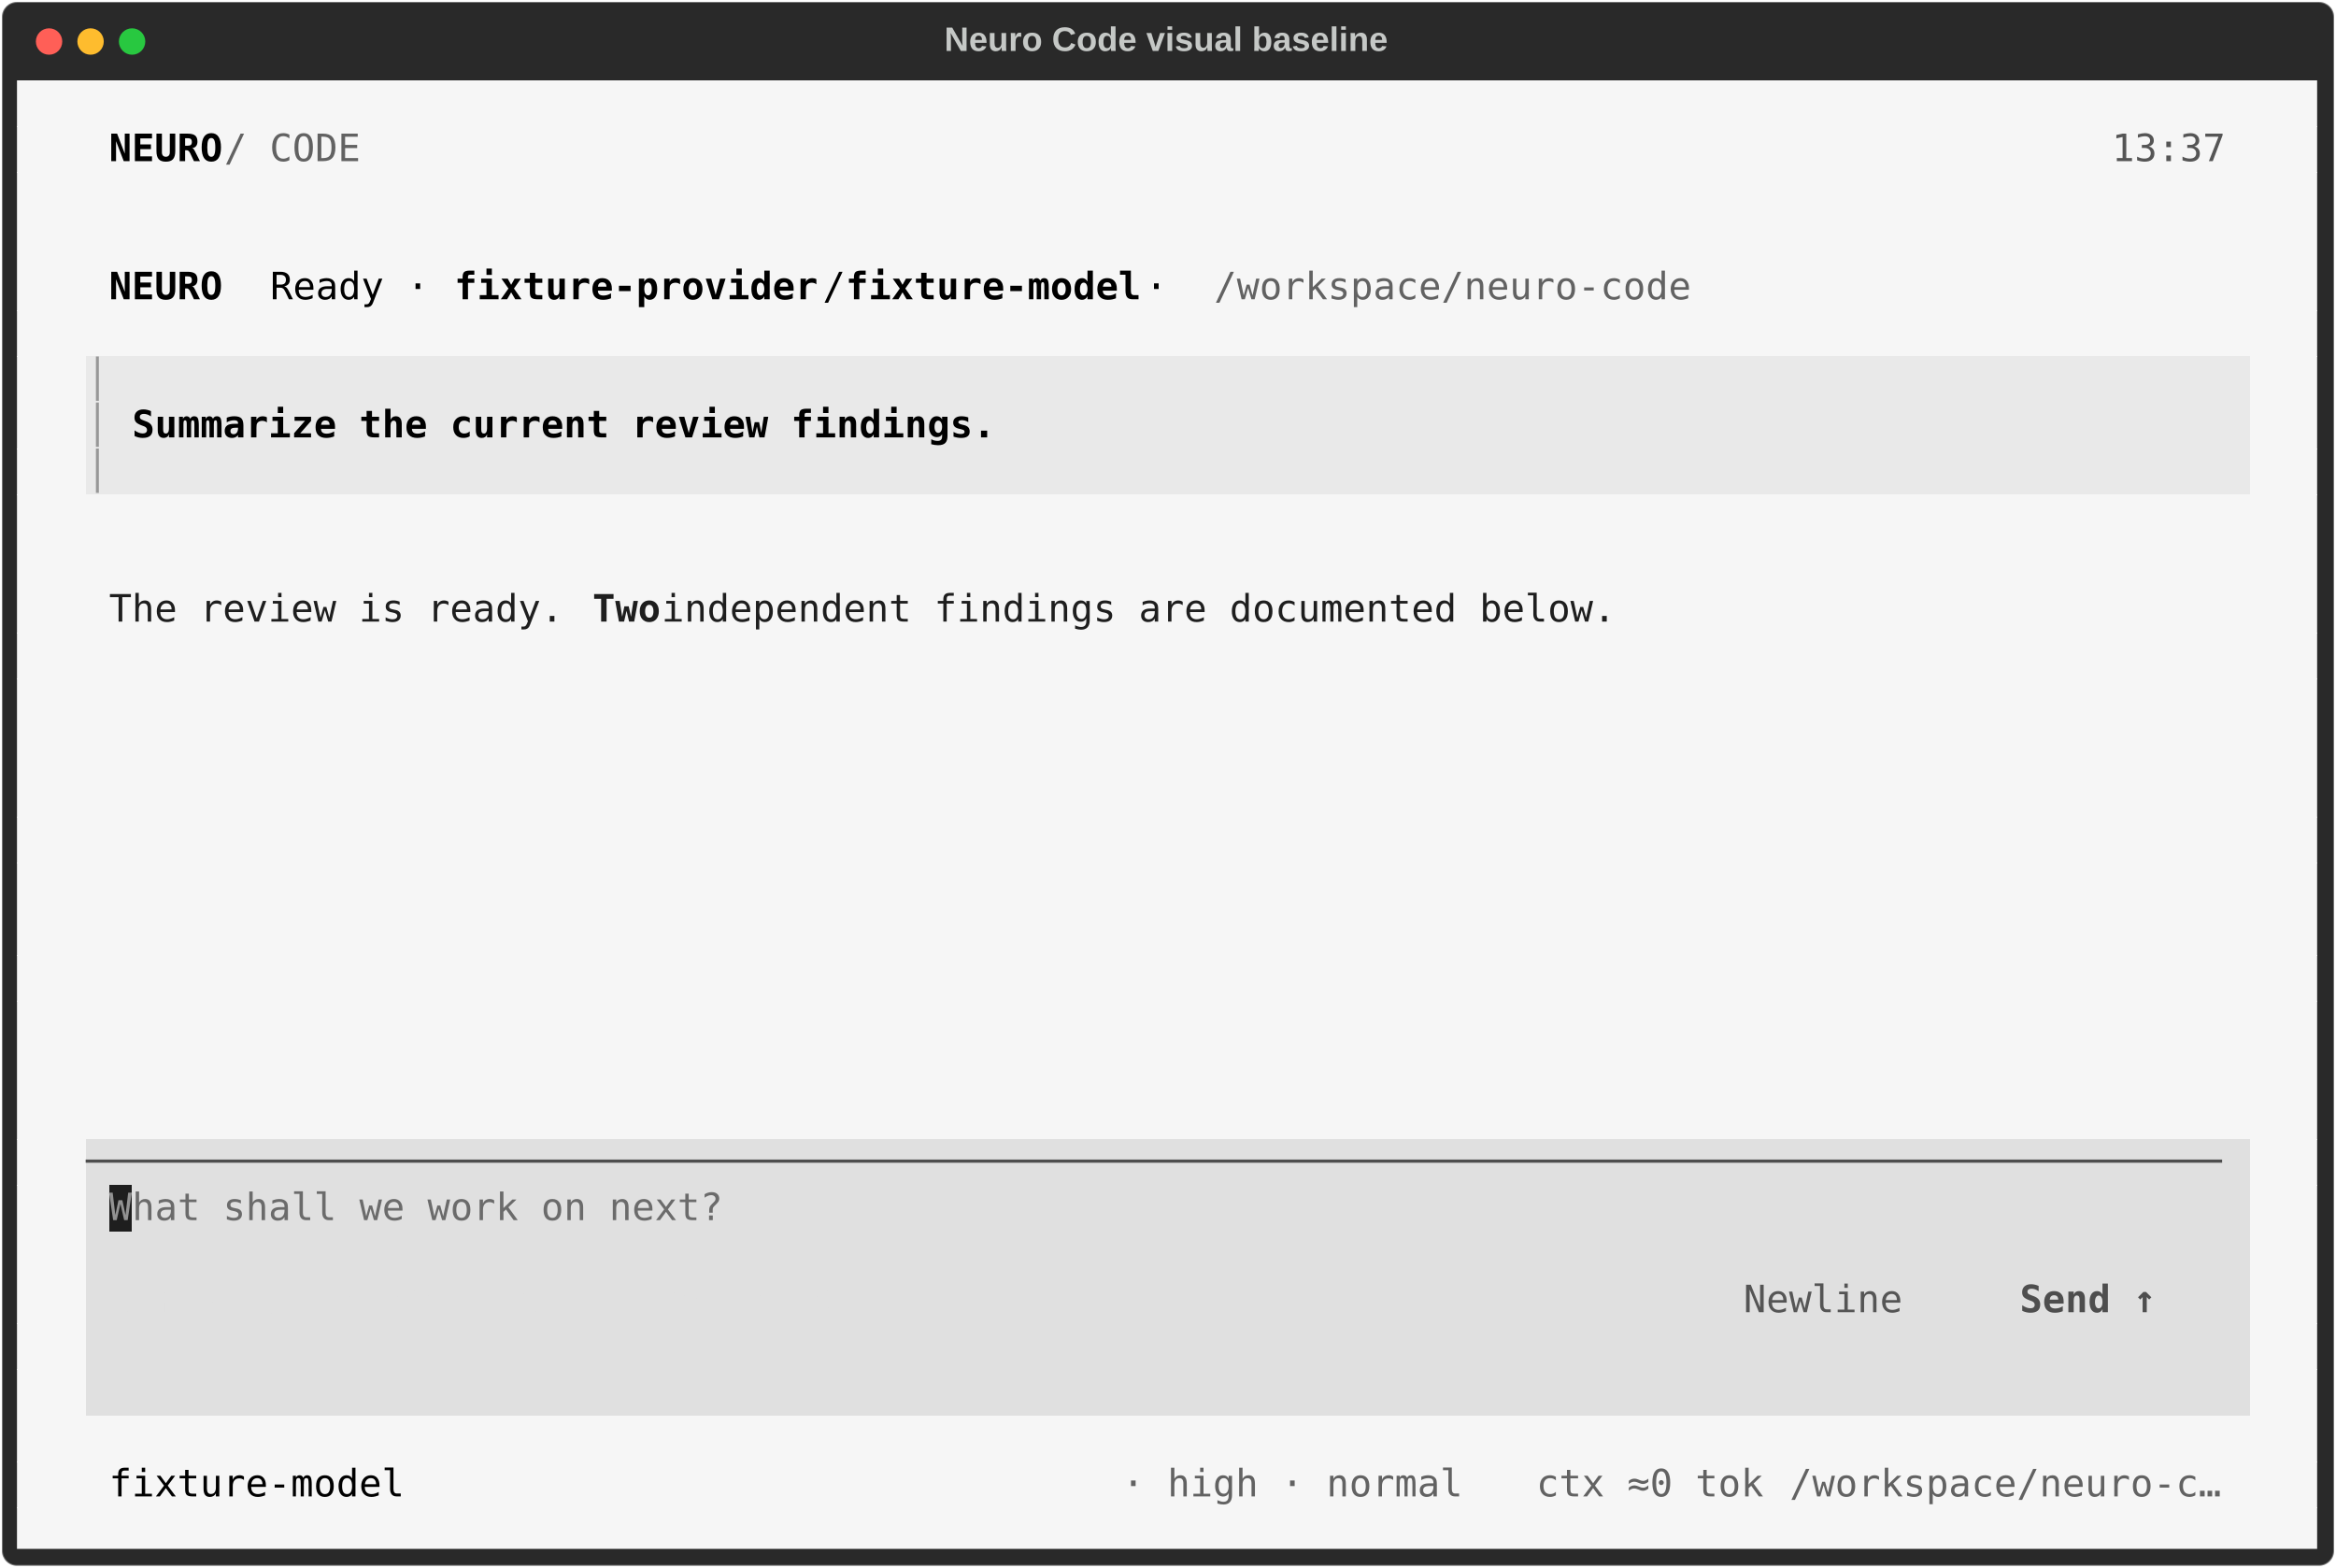
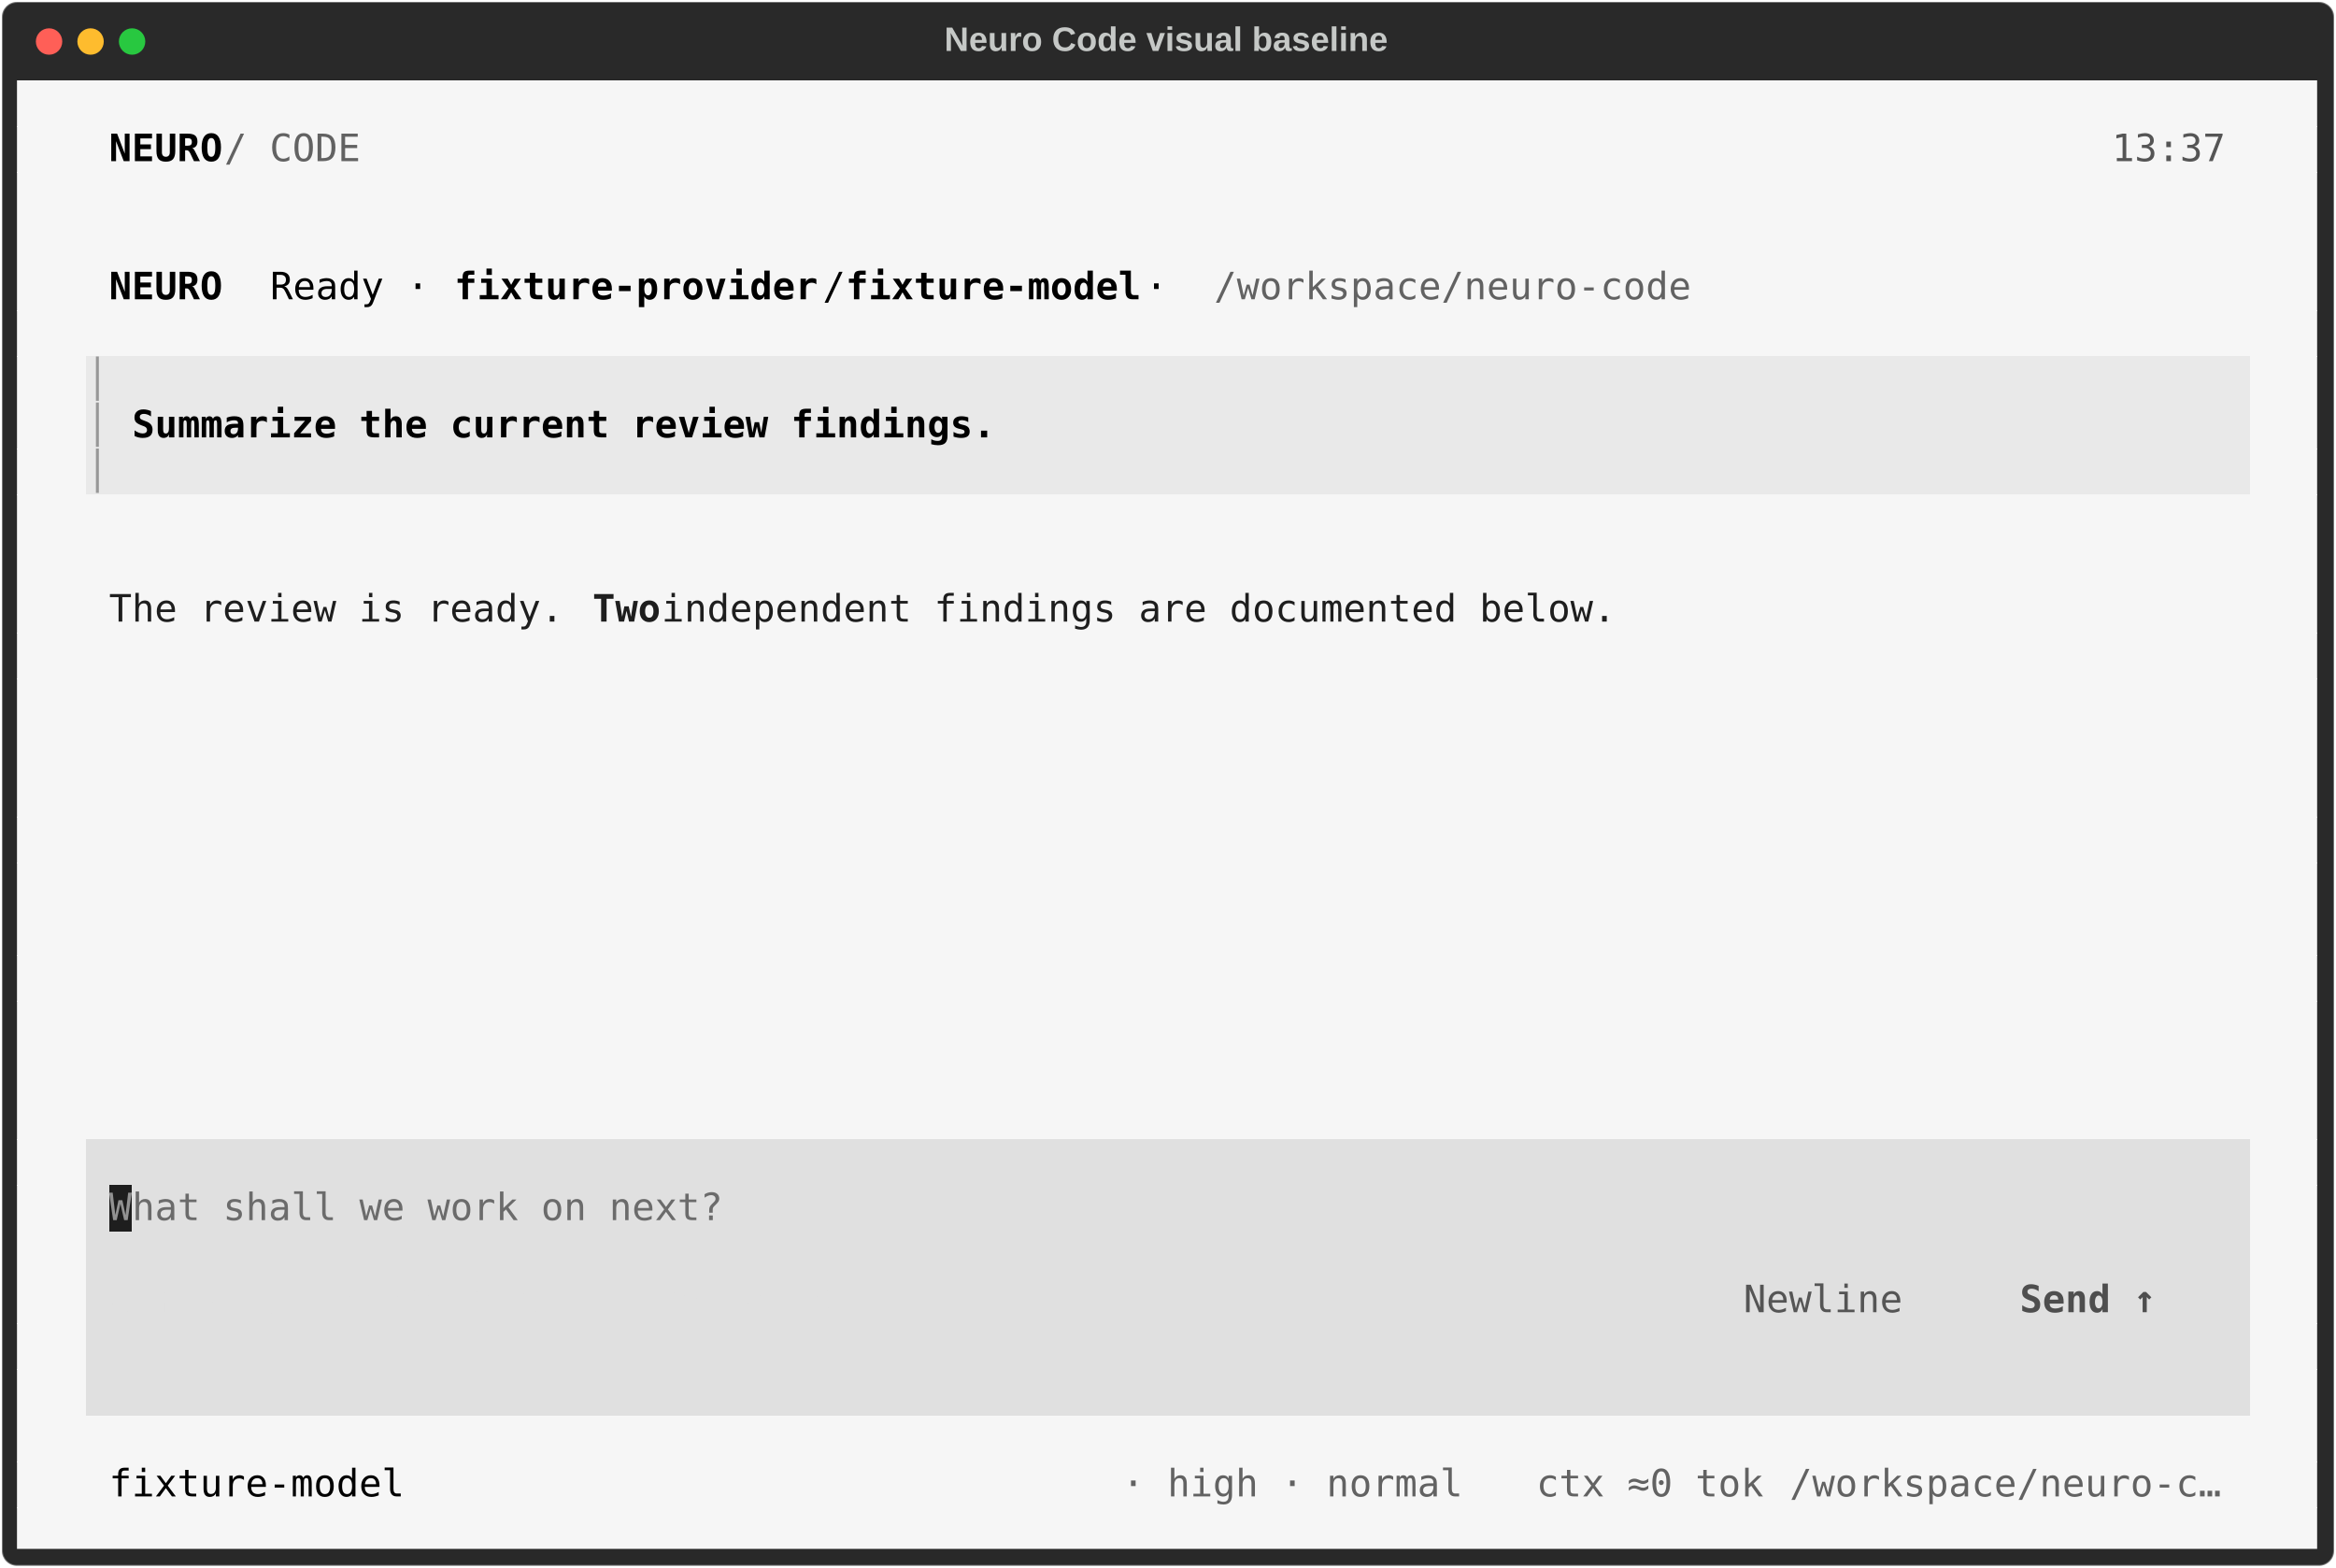
<svg xmlns="http://www.w3.org/2000/svg" class="rich-terminal" viewBox="0 0 1238 830.8">
  <style>

    @font-face {
        font-family: "Fira Code";
        src: local("FiraCode-Regular"),
                url("https://cdnjs.cloudflare.com/ajax/libs/firacode/6.2.0/woff2/FiraCode-Regular.woff2") format("woff2"),
                url("https://cdnjs.cloudflare.com/ajax/libs/firacode/6.2.0/woff/FiraCode-Regular.woff") format("woff");
        font-style: normal;
        font-weight: 400;
    }
    @font-face {
        font-family: "Fira Code";
        src: local("FiraCode-Bold"),
                url("https://cdnjs.cloudflare.com/ajax/libs/firacode/6.2.0/woff2/FiraCode-Bold.woff2") format("woff2"),
                url("https://cdnjs.cloudflare.com/ajax/libs/firacode/6.2.0/woff/FiraCode-Bold.woff") format("woff");
        font-style: bold;
        font-weight: 700;
    }

-     .terminal-3874590970-matrix {
+     .terminal-3344156152-matrix {
        font-family: Fira Code, monospace;
        font-size: 20px;
        line-height: 24.4px;
        font-variant-east-asian: full-width;
    }

-     .terminal-3874590970-title {
+     .terminal-3344156152-title {
        font-size: 18px;
        font-weight: bold;
        font-family: arial;
    }

-     .terminal-3874590970-r1 { fill: #c5c8c6 }
- .terminal-3874590970-r2 { fill: #000000;font-weight: bold }
- .terminal-3874590970-r3 { fill: #626262 }
- .terminal-3874590970-r4 { fill: #1e1e1e }
- .terminal-3874590970-r5 { fill: #555555 }
- .terminal-3874590970-r6 { fill: #000000 }
- .terminal-3874590970-r7 { fill: #979797 }
- .terminal-3874590970-r8 { fill: #1e1e1e;font-weight: bold }
- .terminal-3874590970-r9 { fill: #4e4e4e }
- .terminal-3874590970-r10 { fill: #929292 }
- .terminal-3874590970-r11 { fill: #6b6b6b }
- .terminal-3874590970-r12 { fill: #e0e0e0 }
- .terminal-3874590970-r13 { fill: #4e4e4e;font-weight: bold }
- .terminal-3874590970-r14 { fill: #444444 }
+     .terminal-3344156152-r1 { fill: #c5c8c6 }
+ .terminal-3344156152-r2 { fill: #000000;font-weight: bold }
+ .terminal-3344156152-r3 { fill: #626262 }
+ .terminal-3344156152-r4 { fill: #1e1e1e }
+ .terminal-3344156152-r5 { fill: #555555 }
+ .terminal-3344156152-r6 { fill: #000000 }
+ .terminal-3344156152-r7 { fill: #979797 }
+ .terminal-3344156152-r8 { fill: #1e1e1e;font-weight: bold }
+ .terminal-3344156152-r9 { fill: #929292 }
+ .terminal-3344156152-r10 { fill: #6b6b6b }
+ .terminal-3344156152-r11 { fill: #e0e0e0 }
+ .terminal-3344156152-r12 { fill: #4e4e4e;font-weight: bold }
+ .terminal-3344156152-r13 { fill: #444444 }
    </style>
  <defs>
-     <clipPath id="terminal-3874590970-clip-terminal">
+     <clipPath id="terminal-3344156152-clip-terminal">
      <rect x="0" y="0" width="1219.0" height="779.8" />
    </clipPath>
-     <clipPath id="terminal-3874590970-line-0">
+     <clipPath id="terminal-3344156152-line-0">
      <rect x="0" y="1.5" width="1220" height="24.65" />
    </clipPath>
-     <clipPath id="terminal-3874590970-line-1">
+     <clipPath id="terminal-3344156152-line-1">
      <rect x="0" y="25.9" width="1220" height="24.65" />
    </clipPath>
-     <clipPath id="terminal-3874590970-line-2">
+     <clipPath id="terminal-3344156152-line-2">
      <rect x="0" y="50.3" width="1220" height="24.65" />
    </clipPath>
-     <clipPath id="terminal-3874590970-line-3">
+     <clipPath id="terminal-3344156152-line-3">
      <rect x="0" y="74.7" width="1220" height="24.65" />
    </clipPath>
-     <clipPath id="terminal-3874590970-line-4">
+     <clipPath id="terminal-3344156152-line-4">
      <rect x="0" y="99.1" width="1220" height="24.65" />
    </clipPath>
-     <clipPath id="terminal-3874590970-line-5">
+     <clipPath id="terminal-3344156152-line-5">
      <rect x="0" y="123.5" width="1220" height="24.65" />
    </clipPath>
-     <clipPath id="terminal-3874590970-line-6">
+     <clipPath id="terminal-3344156152-line-6">
      <rect x="0" y="147.9" width="1220" height="24.65" />
    </clipPath>
-     <clipPath id="terminal-3874590970-line-7">
+     <clipPath id="terminal-3344156152-line-7">
      <rect x="0" y="172.3" width="1220" height="24.65" />
    </clipPath>
-     <clipPath id="terminal-3874590970-line-8">
+     <clipPath id="terminal-3344156152-line-8">
      <rect x="0" y="196.7" width="1220" height="24.65" />
    </clipPath>
-     <clipPath id="terminal-3874590970-line-9">
+     <clipPath id="terminal-3344156152-line-9">
      <rect x="0" y="221.1" width="1220" height="24.65" />
    </clipPath>
-     <clipPath id="terminal-3874590970-line-10">
+     <clipPath id="terminal-3344156152-line-10">
      <rect x="0" y="245.5" width="1220" height="24.65" />
    </clipPath>
-     <clipPath id="terminal-3874590970-line-11">
+     <clipPath id="terminal-3344156152-line-11">
      <rect x="0" y="269.9" width="1220" height="24.65" />
    </clipPath>
-     <clipPath id="terminal-3874590970-line-12">
+     <clipPath id="terminal-3344156152-line-12">
      <rect x="0" y="294.3" width="1220" height="24.65" />
    </clipPath>
-     <clipPath id="terminal-3874590970-line-13">
+     <clipPath id="terminal-3344156152-line-13">
      <rect x="0" y="318.7" width="1220" height="24.65" />
    </clipPath>
-     <clipPath id="terminal-3874590970-line-14">
+     <clipPath id="terminal-3344156152-line-14">
      <rect x="0" y="343.1" width="1220" height="24.65" />
    </clipPath>
-     <clipPath id="terminal-3874590970-line-15">
+     <clipPath id="terminal-3344156152-line-15">
      <rect x="0" y="367.5" width="1220" height="24.65" />
    </clipPath>
-     <clipPath id="terminal-3874590970-line-16">
+     <clipPath id="terminal-3344156152-line-16">
      <rect x="0" y="391.9" width="1220" height="24.65" />
    </clipPath>
-     <clipPath id="terminal-3874590970-line-17">
+     <clipPath id="terminal-3344156152-line-17">
      <rect x="0" y="416.3" width="1220" height="24.65" />
    </clipPath>
-     <clipPath id="terminal-3874590970-line-18">
+     <clipPath id="terminal-3344156152-line-18">
      <rect x="0" y="440.7" width="1220" height="24.65" />
    </clipPath>
-     <clipPath id="terminal-3874590970-line-19">
+     <clipPath id="terminal-3344156152-line-19">
      <rect x="0" y="465.1" width="1220" height="24.65" />
    </clipPath>
-     <clipPath id="terminal-3874590970-line-20">
+     <clipPath id="terminal-3344156152-line-20">
      <rect x="0" y="489.5" width="1220" height="24.65" />
    </clipPath>
-     <clipPath id="terminal-3874590970-line-21">
+     <clipPath id="terminal-3344156152-line-21">
      <rect x="0" y="513.9" width="1220" height="24.65" />
    </clipPath>
-     <clipPath id="terminal-3874590970-line-22">
+     <clipPath id="terminal-3344156152-line-22">
      <rect x="0" y="538.3" width="1220" height="24.65" />
    </clipPath>
-     <clipPath id="terminal-3874590970-line-23">
+     <clipPath id="terminal-3344156152-line-23">
      <rect x="0" y="562.7" width="1220" height="24.65" />
    </clipPath>
-     <clipPath id="terminal-3874590970-line-24">
+     <clipPath id="terminal-3344156152-line-24">
      <rect x="0" y="587.1" width="1220" height="24.65" />
    </clipPath>
-     <clipPath id="terminal-3874590970-line-25">
+     <clipPath id="terminal-3344156152-line-25">
      <rect x="0" y="611.5" width="1220" height="24.65" />
    </clipPath>
-     <clipPath id="terminal-3874590970-line-26">
+     <clipPath id="terminal-3344156152-line-26">
      <rect x="0" y="635.9" width="1220" height="24.65" />
    </clipPath>
-     <clipPath id="terminal-3874590970-line-27">
+     <clipPath id="terminal-3344156152-line-27">
      <rect x="0" y="660.3" width="1220" height="24.65" />
    </clipPath>
-     <clipPath id="terminal-3874590970-line-28">
+     <clipPath id="terminal-3344156152-line-28">
      <rect x="0" y="684.7" width="1220" height="24.65" />
    </clipPath>
-     <clipPath id="terminal-3874590970-line-29">
+     <clipPath id="terminal-3344156152-line-29">
      <rect x="0" y="709.1" width="1220" height="24.65" />
    </clipPath>
-     <clipPath id="terminal-3874590970-line-30">
+     <clipPath id="terminal-3344156152-line-30">
      <rect x="0" y="733.5" width="1220" height="24.65" />
    </clipPath>
  </defs>
  <rect fill="#292929" stroke="rgba(255,255,255,0.35)" stroke-width="1" x="1" y="1" width="1236" height="828.8" rx="8" />
-   <text class="terminal-3874590970-title" fill="#c5c8c6" text-anchor="middle" x="618" y="27">Neuro Code visual baseline</text>
+   <text class="terminal-3344156152-title" fill="#c5c8c6" text-anchor="middle" x="618" y="27">Neuro Code visual baseline</text>
  <g transform="translate(26,22)">
    <circle cx="0" cy="0" r="7" fill="#ff5f57" />
    <circle cx="22" cy="0" r="7" fill="#febc2e" />
    <circle cx="44" cy="0" r="7" fill="#28c840" />
  </g>
-   <g transform="translate(9, 41)" clip-path="url(#terminal-3874590970-clip-terminal)">
+   <g transform="translate(9, 41)" clip-path="url(#terminal-3344156152-clip-terminal)">
    <rect fill="#f6f6f6" x="0" y="1.5" width="1220" height="24.65" shape-rendering="crispEdges" />
    <rect fill="#f6f6f6" x="0" y="25.9" width="48.8" height="24.65" shape-rendering="crispEdges" />
    <rect fill="#f6f6f6" x="48.8" y="25.9" width="61" height="24.65" shape-rendering="crispEdges" />
    <rect fill="#f6f6f6" x="109.8" y="25.9" width="85.4" height="24.65" shape-rendering="crispEdges" />
    <rect fill="#f6f6f6" x="195.2" y="25.9" width="0" height="24.65" shape-rendering="crispEdges" />
    <rect fill="#f6f6f6" x="195.2" y="25.9" width="915" height="24.65" shape-rendering="crispEdges" />
    <rect fill="#f6f6f6" x="1110.2" y="25.9" width="61" height="24.65" shape-rendering="crispEdges" />
    <rect fill="#f6f6f6" x="1171.2" y="25.9" width="48.8" height="24.65" shape-rendering="crispEdges" />
    <rect fill="#f6f6f6" x="0" y="50.3" width="48.8" height="24.65" shape-rendering="crispEdges" />
    <rect fill="#f6f6f6" x="48.8" y="50.3" width="1122.4" height="24.65" shape-rendering="crispEdges" />
    <rect fill="#f6f6f6" x="1171.2" y="50.3" width="48.8" height="24.65" shape-rendering="crispEdges" />
    <rect fill="#f6f6f6" x="0" y="74.7" width="1220" height="24.65" shape-rendering="crispEdges" />
    <rect fill="#f6f6f6" x="0" y="99.1" width="48.8" height="24.65" shape-rendering="crispEdges" />
    <rect fill="#f6f6f6" x="48.8" y="99.1" width="61" height="24.65" shape-rendering="crispEdges" />
    <rect fill="#f6f6f6" x="109.8" y="99.1" width="24.4" height="24.65" shape-rendering="crispEdges" />
    <rect fill="#f6f6f6" x="134.2" y="99.1" width="97.6" height="24.65" shape-rendering="crispEdges" />
    <rect fill="#f6f6f6" x="231.8" y="99.1" width="195.2" height="24.65" shape-rendering="crispEdges" />
    <rect fill="#f6f6f6" x="427" y="99.1" width="12.2" height="24.65" shape-rendering="crispEdges" />
    <rect fill="#f6f6f6" x="439.2" y="99.1" width="158.6" height="24.65" shape-rendering="crispEdges" />
    <rect fill="#f6f6f6" x="597.8" y="99.1" width="36.6" height="24.65" shape-rendering="crispEdges" />
    <rect fill="#f6f6f6" x="634.4" y="99.1" width="256.2" height="24.65" shape-rendering="crispEdges" />
    <rect fill="#f6f6f6" x="890.6" y="99.1" width="329.4" height="24.65" shape-rendering="crispEdges" />
    <rect fill="#f6f6f6" x="0" y="123.5" width="36.6" height="24.65" shape-rendering="crispEdges" />
    <rect fill="#f6f6f6" x="36.6" y="123.5" width="1146.8" height="24.65" shape-rendering="crispEdges" />
    <rect fill="#f6f6f6" x="1183.4" y="123.5" width="36.6" height="24.65" shape-rendering="crispEdges" />
    <rect fill="#f6f6f6" x="0" y="147.9" width="36.6" height="24.65" shape-rendering="crispEdges" />
    <rect fill="#e9e9e9" x="36.6" y="147.9" width="12.2" height="24.65" shape-rendering="crispEdges" />
    <rect fill="#e9e9e9" x="48.8" y="147.9" width="1134.6" height="24.65" shape-rendering="crispEdges" />
    <rect fill="#f6f6f6" x="1183.4" y="147.9" width="36.6" height="24.65" shape-rendering="crispEdges" />
    <rect fill="#f6f6f6" x="0" y="172.3" width="36.6" height="24.65" shape-rendering="crispEdges" />
    <rect fill="#e9e9e9" x="36.6" y="172.3" width="12.2" height="24.65" shape-rendering="crispEdges" />
    <rect fill="#e9e9e9" x="48.8" y="172.3" width="12.2" height="24.65" shape-rendering="crispEdges" />
    <rect fill="#e9e9e9" x="61" y="172.3" width="463.6" height="24.65" shape-rendering="crispEdges" />
    <rect fill="#e9e9e9" x="524.6" y="172.3" width="658.8" height="24.65" shape-rendering="crispEdges" />
    <rect fill="#f6f6f6" x="1183.4" y="172.3" width="36.6" height="24.65" shape-rendering="crispEdges" />
    <rect fill="#f6f6f6" x="0" y="196.7" width="36.6" height="24.65" shape-rendering="crispEdges" />
    <rect fill="#e9e9e9" x="36.6" y="196.7" width="12.2" height="24.65" shape-rendering="crispEdges" />
    <rect fill="#e9e9e9" x="48.8" y="196.7" width="1134.6" height="24.65" shape-rendering="crispEdges" />
    <rect fill="#f6f6f6" x="1183.4" y="196.7" width="36.6" height="24.65" shape-rendering="crispEdges" />
    <rect fill="#f6f6f6" x="0" y="221.1" width="36.6" height="24.65" shape-rendering="crispEdges" />
    <rect fill="#f6f6f6" x="36.6" y="221.1" width="1146.8" height="24.65" shape-rendering="crispEdges" />
    <rect fill="#f6f6f6" x="1183.4" y="221.1" width="36.6" height="24.65" shape-rendering="crispEdges" />
    <rect fill="#f6f6f6" x="0" y="245.5" width="36.6" height="24.65" shape-rendering="crispEdges" />
    <rect fill="#f6f6f6" x="36.6" y="245.5" width="1146.8" height="24.65" shape-rendering="crispEdges" />
    <rect fill="#f6f6f6" x="1183.4" y="245.5" width="36.6" height="24.65" shape-rendering="crispEdges" />
    <rect fill="#f6f6f6" x="0" y="269.9" width="48.8" height="24.65" shape-rendering="crispEdges" />
    <rect fill="#f6f6f6" x="48.8" y="269.9" width="256.2" height="24.65" shape-rendering="crispEdges" />
    <rect fill="#f6f6f6" x="305" y="269.9" width="36.6" height="24.65" shape-rendering="crispEdges" />
    <rect fill="#f6f6f6" x="341.6" y="269.9" width="829.6" height="24.65" shape-rendering="crispEdges" />
    <rect fill="#f6f6f6" x="1171.2" y="269.9" width="48.8" height="24.65" shape-rendering="crispEdges" />
    <rect fill="#f6f6f6" x="0" y="294.3" width="36.6" height="24.65" shape-rendering="crispEdges" />
    <rect fill="#f6f6f6" x="36.6" y="294.3" width="1146.8" height="24.65" shape-rendering="crispEdges" />
    <rect fill="#f6f6f6" x="1183.4" y="294.3" width="36.6" height="24.65" shape-rendering="crispEdges" />
    <rect fill="#f6f6f6" x="0" y="318.7" width="36.6" height="24.65" shape-rendering="crispEdges" />
    <rect fill="#f6f6f6" x="36.6" y="318.7" width="1146.8" height="24.65" shape-rendering="crispEdges" />
    <rect fill="#f6f6f6" x="1183.4" y="318.7" width="36.6" height="24.65" shape-rendering="crispEdges" />
    <rect fill="#f6f6f6" x="0" y="343.1" width="36.6" height="24.65" shape-rendering="crispEdges" />
    <rect fill="#f6f6f6" x="36.6" y="343.1" width="1146.8" height="24.65" shape-rendering="crispEdges" />
    <rect fill="#f6f6f6" x="1183.4" y="343.1" width="36.6" height="24.65" shape-rendering="crispEdges" />
    <rect fill="#f6f6f6" x="0" y="367.5" width="36.6" height="24.65" shape-rendering="crispEdges" />
    <rect fill="#f6f6f6" x="36.6" y="367.5" width="1146.8" height="24.65" shape-rendering="crispEdges" />
    <rect fill="#f6f6f6" x="1183.4" y="367.5" width="36.6" height="24.65" shape-rendering="crispEdges" />
    <rect fill="#f6f6f6" x="0" y="391.9" width="36.6" height="24.65" shape-rendering="crispEdges" />
    <rect fill="#f6f6f6" x="36.6" y="391.9" width="1146.8" height="24.65" shape-rendering="crispEdges" />
    <rect fill="#f6f6f6" x="1183.4" y="391.9" width="36.6" height="24.65" shape-rendering="crispEdges" />
    <rect fill="#f6f6f6" x="0" y="416.3" width="36.6" height="24.65" shape-rendering="crispEdges" />
    <rect fill="#f6f6f6" x="36.6" y="416.3" width="1146.8" height="24.65" shape-rendering="crispEdges" />
    <rect fill="#f6f6f6" x="1183.4" y="416.3" width="36.6" height="24.65" shape-rendering="crispEdges" />
    <rect fill="#f6f6f6" x="0" y="440.7" width="36.6" height="24.65" shape-rendering="crispEdges" />
    <rect fill="#f6f6f6" x="36.6" y="440.7" width="1146.8" height="24.65" shape-rendering="crispEdges" />
    <rect fill="#f6f6f6" x="1183.4" y="440.7" width="36.6" height="24.65" shape-rendering="crispEdges" />
    <rect fill="#f6f6f6" x="0" y="465.1" width="36.6" height="24.65" shape-rendering="crispEdges" />
    <rect fill="#f6f6f6" x="36.6" y="465.1" width="1146.8" height="24.65" shape-rendering="crispEdges" />
    <rect fill="#f6f6f6" x="1183.4" y="465.1" width="36.6" height="24.65" shape-rendering="crispEdges" />
    <rect fill="#f6f6f6" x="0" y="489.5" width="36.6" height="24.65" shape-rendering="crispEdges" />
    <rect fill="#f6f6f6" x="36.6" y="489.5" width="1146.8" height="24.65" shape-rendering="crispEdges" />
    <rect fill="#f6f6f6" x="1183.4" y="489.5" width="36.6" height="24.65" shape-rendering="crispEdges" />
    <rect fill="#f6f6f6" x="0" y="513.9" width="36.6" height="24.65" shape-rendering="crispEdges" />
    <rect fill="#f6f6f6" x="36.6" y="513.9" width="1146.8" height="24.65" shape-rendering="crispEdges" />
    <rect fill="#f6f6f6" x="1183.4" y="513.9" width="36.6" height="24.65" shape-rendering="crispEdges" />
    <rect fill="#f6f6f6" x="0" y="538.3" width="1220" height="24.65" shape-rendering="crispEdges" />
    <rect fill="#f6f6f6" x="0" y="562.7" width="36.6" height="24.65" shape-rendering="crispEdges" />
    <rect fill="#e0e0e0" x="36.6" y="562.7" width="1146.8" height="24.65" shape-rendering="crispEdges" />
    <rect fill="#f6f6f6" x="1183.4" y="562.7" width="36.6" height="24.65" shape-rendering="crispEdges" />
    <rect fill="#f6f6f6" x="0" y="587.1" width="36.6" height="24.65" shape-rendering="crispEdges" />
    <rect fill="#e0e0e0" x="36.6" y="587.1" width="12.2" height="24.65" shape-rendering="crispEdges" />
    <rect fill="#e0e0e0" x="48.8" y="587.1" width="0" height="24.65" shape-rendering="crispEdges" />
    <rect fill="#1e1e1e" x="48.8" y="587.1" width="12.2" height="24.65" shape-rendering="crispEdges" />
    <rect fill="#e0e0e0" x="61" y="587.1" width="329.4" height="24.65" shape-rendering="crispEdges" />
    <rect fill="#e0e0e0" x="390.4" y="587.1" width="780.8" height="24.65" shape-rendering="crispEdges" />
    <rect fill="#e0e0e0" x="1171.2" y="587.1" width="12.2" height="24.65" shape-rendering="crispEdges" />
    <rect fill="#f6f6f6" x="1183.4" y="587.1" width="36.6" height="24.65" shape-rendering="crispEdges" />
    <rect fill="#f6f6f6" x="0" y="611.5" width="36.6" height="24.65" shape-rendering="crispEdges" />
    <rect fill="#e0e0e0" x="36.6" y="611.5" width="12.2" height="24.65" shape-rendering="crispEdges" />
    <rect fill="#e0e0e0" x="48.8" y="611.5" width="1122.4" height="24.65" shape-rendering="crispEdges" />
    <rect fill="#e0e0e0" x="1171.2" y="611.5" width="12.2" height="24.65" shape-rendering="crispEdges" />
    <rect fill="#f6f6f6" x="1183.4" y="611.5" width="36.6" height="24.65" shape-rendering="crispEdges" />
    <rect fill="#f6f6f6" x="0" y="635.9" width="36.6" height="24.65" shape-rendering="crispEdges" />
    <rect fill="#e0e0e0" x="36.6" y="635.9" width="12.2" height="24.65" shape-rendering="crispEdges" />
    <rect fill="#e0e0e0" x="48.8" y="635.9" width="854" height="24.65" shape-rendering="crispEdges" />
    <rect fill="#e0e0e0" x="902.8" y="635.9" width="12.2" height="24.65" shape-rendering="crispEdges" />
    <rect fill="#e0e0e0" x="915" y="635.9" width="109.8" height="24.65" shape-rendering="crispEdges" />
    <rect fill="#e0e0e0" x="1024.8" y="635.9" width="12.2" height="24.65" shape-rendering="crispEdges" />
    <rect fill="#e0e0e0" x="1037" y="635.9" width="12.2" height="24.65" shape-rendering="crispEdges" />
    <rect fill="#e0e0e0" x="1049.2" y="635.9" width="12.2" height="24.65" shape-rendering="crispEdges" />
    <rect fill="#e0e0e0" x="1061.4" y="635.9" width="97.6" height="24.65" shape-rendering="crispEdges" />
    <rect fill="#e0e0e0" x="1159" y="635.9" width="24.4" height="24.65" shape-rendering="crispEdges" />
    <rect fill="#f6f6f6" x="1183.4" y="635.9" width="36.6" height="24.65" shape-rendering="crispEdges" />
    <rect fill="#f6f6f6" x="0" y="660.3" width="36.6" height="24.65" shape-rendering="crispEdges" />
    <rect fill="#e0e0e0" x="36.6" y="660.3" width="12.2" height="24.65" shape-rendering="crispEdges" />
    <rect fill="#e0e0e0" x="48.8" y="660.3" width="1122.4" height="24.65" shape-rendering="crispEdges" />
    <rect fill="#e0e0e0" x="1171.2" y="660.3" width="12.2" height="24.65" shape-rendering="crispEdges" />
    <rect fill="#f6f6f6" x="1183.4" y="660.3" width="36.6" height="24.65" shape-rendering="crispEdges" />
    <rect fill="#f6f6f6" x="0" y="684.7" width="36.6" height="24.65" shape-rendering="crispEdges" />
    <rect fill="#e0e0e0" x="36.6" y="684.7" width="1146.8" height="24.65" shape-rendering="crispEdges" />
    <rect fill="#f6f6f6" x="1183.4" y="684.7" width="36.6" height="24.65" shape-rendering="crispEdges" />
    <rect fill="#f6f6f6" x="0" y="709.1" width="36.6" height="24.65" shape-rendering="crispEdges" />
    <rect fill="#f6f6f6" x="36.6" y="709.1" width="1146.8" height="24.65" shape-rendering="crispEdges" />
    <rect fill="#f6f6f6" x="1183.4" y="709.1" width="36.6" height="24.65" shape-rendering="crispEdges" />
    <rect fill="#f6f6f6" x="0" y="733.5" width="48.8" height="24.65" shape-rendering="crispEdges" />
    <rect fill="#f6f6f6" x="48.8" y="733.5" width="536.8" height="24.65" shape-rendering="crispEdges" />
    <rect fill="#f6f6f6" x="585.6" y="733.5" width="195.2" height="24.65" shape-rendering="crispEdges" />
    <rect fill="#f6f6f6" x="780.8" y="733.5" width="24.4" height="24.65" shape-rendering="crispEdges" />
    <rect fill="#f6f6f6" x="805.2" y="733.5" width="122" height="24.65" shape-rendering="crispEdges" />
    <rect fill="#f6f6f6" x="927.2" y="733.5" width="12.2" height="24.65" shape-rendering="crispEdges" />
    <rect fill="#f6f6f6" x="939.4" y="733.5" width="231.8" height="24.65" shape-rendering="crispEdges" />
    <rect fill="#f6f6f6" x="1171.2" y="733.5" width="48.8" height="24.65" shape-rendering="crispEdges" />
    <rect fill="#f6f6f6" x="0" y="757.9" width="1220" height="24.65" shape-rendering="crispEdges" />
-     <g class="terminal-3874590970-matrix">
-       <text class="terminal-3874590970-r1" x="1220" y="20" textLength="12.2" clip-path="url(#terminal-3874590970-line-0)">
- </text>
-       <text class="terminal-3874590970-r2" x="48.8" y="44.4" textLength="61" clip-path="url(#terminal-3874590970-line-1)">NEURO</text>
-       <text class="terminal-3874590970-r3" x="109.8" y="44.4" textLength="85.4" clip-path="url(#terminal-3874590970-line-1)"> / CODE</text>
-       <text class="terminal-3874590970-r5" x="1110.2" y="44.4" textLength="61" clip-path="url(#terminal-3874590970-line-1)">13:37</text>
-       <text class="terminal-3874590970-r1" x="1220" y="44.4" textLength="12.2" clip-path="url(#terminal-3874590970-line-1)">
- </text>
-       <text class="terminal-3874590970-r1" x="1220" y="68.8" textLength="12.2" clip-path="url(#terminal-3874590970-line-2)">
- </text>
-       <text class="terminal-3874590970-r1" x="1220" y="93.2" textLength="12.2" clip-path="url(#terminal-3874590970-line-3)">
- </text>
-       <text class="terminal-3874590970-r2" x="48.8" y="117.6" textLength="61" clip-path="url(#terminal-3874590970-line-4)">NEURO</text>
-       <text class="terminal-3874590970-r6" x="134.2" y="117.6" textLength="97.6" clip-path="url(#terminal-3874590970-line-4)">Ready · </text>
-       <text class="terminal-3874590970-r2" x="231.8" y="117.6" textLength="195.2" clip-path="url(#terminal-3874590970-line-4)">fixture-provider</text>
-       <text class="terminal-3874590970-r6" x="427" y="117.6" textLength="12.2" clip-path="url(#terminal-3874590970-line-4)">/</text>
-       <text class="terminal-3874590970-r2" x="439.2" y="117.6" textLength="158.6" clip-path="url(#terminal-3874590970-line-4)">fixture-model</text>
-       <text class="terminal-3874590970-r6" x="597.8" y="117.6" textLength="36.6" clip-path="url(#terminal-3874590970-line-4)"> · </text>
-       <text class="terminal-3874590970-r3" x="634.4" y="117.6" textLength="256.2" clip-path="url(#terminal-3874590970-line-4)">/workspace/neuro-code</text>
-       <text class="terminal-3874590970-r1" x="1220" y="117.6" textLength="12.2" clip-path="url(#terminal-3874590970-line-4)">
- </text>
-       <text class="terminal-3874590970-r1" x="1220" y="142" textLength="12.2" clip-path="url(#terminal-3874590970-line-5)">
- </text>
-       <text class="terminal-3874590970-r7" x="36.6" y="166.4" textLength="12.2" clip-path="url(#terminal-3874590970-line-6)">│</text>
-       <text class="terminal-3874590970-r1" x="1220" y="166.4" textLength="12.2" clip-path="url(#terminal-3874590970-line-6)">
- </text>
-       <text class="terminal-3874590970-r7" x="36.6" y="190.8" textLength="12.2" clip-path="url(#terminal-3874590970-line-7)">│</text>
-       <text class="terminal-3874590970-r2" x="61" y="190.8" textLength="463.6" clip-path="url(#terminal-3874590970-line-7)">Summarize the current review findings.</text>
-       <text class="terminal-3874590970-r1" x="1220" y="190.8" textLength="12.2" clip-path="url(#terminal-3874590970-line-7)">
- </text>
-       <text class="terminal-3874590970-r7" x="36.6" y="215.2" textLength="12.2" clip-path="url(#terminal-3874590970-line-8)">│</text>
-       <text class="terminal-3874590970-r1" x="1220" y="215.2" textLength="12.2" clip-path="url(#terminal-3874590970-line-8)">
- </text>
-       <text class="terminal-3874590970-r1" x="1220" y="239.6" textLength="12.2" clip-path="url(#terminal-3874590970-line-9)">
- </text>
-       <text class="terminal-3874590970-r1" x="1220" y="264" textLength="12.2" clip-path="url(#terminal-3874590970-line-10)">
- </text>
-       <text class="terminal-3874590970-r4" x="48.8" y="288.4" textLength="256.2" clip-path="url(#terminal-3874590970-line-11)">The review is ready. </text>
-       <text class="terminal-3874590970-r8" x="305" y="288.4" textLength="36.6" clip-path="url(#terminal-3874590970-line-11)">Two</text>
-       <text class="terminal-3874590970-r4" x="341.6" y="288.4" textLength="829.6" clip-path="url(#terminal-3874590970-line-11)"> independent findings are documented below.                         </text>
-       <text class="terminal-3874590970-r1" x="1220" y="288.4" textLength="12.2" clip-path="url(#terminal-3874590970-line-11)">
- </text>
-       <text class="terminal-3874590970-r1" x="1220" y="312.8" textLength="12.2" clip-path="url(#terminal-3874590970-line-12)">
- </text>
-       <text class="terminal-3874590970-r1" x="1220" y="337.2" textLength="12.2" clip-path="url(#terminal-3874590970-line-13)">
- </text>
-       <text class="terminal-3874590970-r1" x="1220" y="361.6" textLength="12.2" clip-path="url(#terminal-3874590970-line-14)">
- </text>
-       <text class="terminal-3874590970-r1" x="1220" y="386" textLength="12.2" clip-path="url(#terminal-3874590970-line-15)">
- </text>
-       <text class="terminal-3874590970-r1" x="1220" y="410.4" textLength="12.2" clip-path="url(#terminal-3874590970-line-16)">
- </text>
-       <text class="terminal-3874590970-r1" x="1220" y="434.8" textLength="12.2" clip-path="url(#terminal-3874590970-line-17)">
- </text>
-       <text class="terminal-3874590970-r1" x="1220" y="459.2" textLength="12.2" clip-path="url(#terminal-3874590970-line-18)">
- </text>
-       <text class="terminal-3874590970-r1" x="1220" y="483.6" textLength="12.2" clip-path="url(#terminal-3874590970-line-19)">
- </text>
-       <text class="terminal-3874590970-r1" x="1220" y="508" textLength="12.2" clip-path="url(#terminal-3874590970-line-20)">
- </text>
-       <text class="terminal-3874590970-r1" x="1220" y="532.4" textLength="12.2" clip-path="url(#terminal-3874590970-line-21)">
- </text>
-       <text class="terminal-3874590970-r1" x="1220" y="556.8" textLength="12.2" clip-path="url(#terminal-3874590970-line-22)">
- </text>
-       <text class="terminal-3874590970-r9" x="36.6" y="581.2" textLength="1146.8" clip-path="url(#terminal-3874590970-line-23)">──────────────────────────────────────────────────────────────────────────────────────────────</text>
-       <text class="terminal-3874590970-r1" x="1220" y="581.2" textLength="12.2" clip-path="url(#terminal-3874590970-line-23)">
- </text>
-       <text class="terminal-3874590970-r10" x="48.8" y="605.6" textLength="12.2" clip-path="url(#terminal-3874590970-line-24)">W</text>
-       <text class="terminal-3874590970-r11" x="61" y="605.6" textLength="329.4" clip-path="url(#terminal-3874590970-line-24)">hat shall we work on next? </text>
-       <text class="terminal-3874590970-r1" x="1220" y="605.6" textLength="12.2" clip-path="url(#terminal-3874590970-line-24)">
- </text>
-       <text class="terminal-3874590970-r1" x="1220" y="630" textLength="12.2" clip-path="url(#terminal-3874590970-line-25)">
- </text>
-       <text class="terminal-3874590970-r12" x="48.8" y="654.4" textLength="854" clip-path="url(#terminal-3874590970-line-26)">Ctrl+J / F2 newline · / commands                                      </text>
-       <text class="terminal-3874590970-r5" x="915" y="654.4" textLength="109.8" clip-path="url(#terminal-3874590970-line-26)"> Newline </text>
-       <text class="terminal-3874590970-r13" x="1061.4" y="654.4" textLength="97.6" clip-path="url(#terminal-3874590970-line-26)"> Send ↑ </text>
-       <text class="terminal-3874590970-r1" x="1220" y="654.4" textLength="12.2" clip-path="url(#terminal-3874590970-line-26)">
- </text>
-       <text class="terminal-3874590970-r1" x="1220" y="678.8" textLength="12.2" clip-path="url(#terminal-3874590970-line-27)">
- </text>
-       <text class="terminal-3874590970-r1" x="1220" y="703.2" textLength="12.2" clip-path="url(#terminal-3874590970-line-28)">
- </text>
-       <text class="terminal-3874590970-r1" x="1220" y="727.6" textLength="12.2" clip-path="url(#terminal-3874590970-line-29)">
- </text>
-       <text class="terminal-3874590970-r6" x="48.8" y="752" textLength="536.8" clip-path="url(#terminal-3874590970-line-30)">fixture-model                               </text>
-       <text class="terminal-3874590970-r3" x="585.6" y="752" textLength="195.2" clip-path="url(#terminal-3874590970-line-30)"> · high · normal</text>
-       <text class="terminal-3874590970-r3" x="805.2" y="752" textLength="122" clip-path="url(#terminal-3874590970-line-30)">ctx ≈0 tok</text>
-       <text class="terminal-3874590970-r3" x="939.4" y="752" textLength="231.8" clip-path="url(#terminal-3874590970-line-30)">/workspace/neuro-c…</text>
-       <text class="terminal-3874590970-r1" x="1220" y="752" textLength="12.2" clip-path="url(#terminal-3874590970-line-30)">
+     <g class="terminal-3344156152-matrix">
+       <text class="terminal-3344156152-r1" x="1220" y="20" textLength="12.2" clip-path="url(#terminal-3344156152-line-0)">
+ </text>
+       <text class="terminal-3344156152-r2" x="48.8" y="44.4" textLength="61" clip-path="url(#terminal-3344156152-line-1)">NEURO</text>
+       <text class="terminal-3344156152-r3" x="109.8" y="44.4" textLength="85.4" clip-path="url(#terminal-3344156152-line-1)"> / CODE</text>
+       <text class="terminal-3344156152-r5" x="1110.2" y="44.4" textLength="61" clip-path="url(#terminal-3344156152-line-1)">13:37</text>
+       <text class="terminal-3344156152-r1" x="1220" y="44.4" textLength="12.2" clip-path="url(#terminal-3344156152-line-1)">
+ </text>
+       <text class="terminal-3344156152-r1" x="1220" y="68.8" textLength="12.2" clip-path="url(#terminal-3344156152-line-2)">
+ </text>
+       <text class="terminal-3344156152-r1" x="1220" y="93.2" textLength="12.2" clip-path="url(#terminal-3344156152-line-3)">
+ </text>
+       <text class="terminal-3344156152-r2" x="48.8" y="117.6" textLength="61" clip-path="url(#terminal-3344156152-line-4)">NEURO</text>
+       <text class="terminal-3344156152-r6" x="134.2" y="117.6" textLength="97.6" clip-path="url(#terminal-3344156152-line-4)">Ready · </text>
+       <text class="terminal-3344156152-r2" x="231.8" y="117.6" textLength="195.2" clip-path="url(#terminal-3344156152-line-4)">fixture-provider</text>
+       <text class="terminal-3344156152-r6" x="427" y="117.6" textLength="12.2" clip-path="url(#terminal-3344156152-line-4)">/</text>
+       <text class="terminal-3344156152-r2" x="439.2" y="117.6" textLength="158.6" clip-path="url(#terminal-3344156152-line-4)">fixture-model</text>
+       <text class="terminal-3344156152-r6" x="597.8" y="117.6" textLength="36.6" clip-path="url(#terminal-3344156152-line-4)"> · </text>
+       <text class="terminal-3344156152-r3" x="634.4" y="117.6" textLength="256.2" clip-path="url(#terminal-3344156152-line-4)">/workspace/neuro-code</text>
+       <text class="terminal-3344156152-r1" x="1220" y="117.6" textLength="12.2" clip-path="url(#terminal-3344156152-line-4)">
+ </text>
+       <text class="terminal-3344156152-r1" x="1220" y="142" textLength="12.2" clip-path="url(#terminal-3344156152-line-5)">
+ </text>
+       <text class="terminal-3344156152-r7" x="36.6" y="166.4" textLength="12.2" clip-path="url(#terminal-3344156152-line-6)">│</text>
+       <text class="terminal-3344156152-r1" x="1220" y="166.4" textLength="12.2" clip-path="url(#terminal-3344156152-line-6)">
+ </text>
+       <text class="terminal-3344156152-r7" x="36.6" y="190.8" textLength="12.2" clip-path="url(#terminal-3344156152-line-7)">│</text>
+       <text class="terminal-3344156152-r2" x="61" y="190.8" textLength="463.6" clip-path="url(#terminal-3344156152-line-7)">Summarize the current review findings.</text>
+       <text class="terminal-3344156152-r1" x="1220" y="190.8" textLength="12.2" clip-path="url(#terminal-3344156152-line-7)">
+ </text>
+       <text class="terminal-3344156152-r7" x="36.6" y="215.2" textLength="12.2" clip-path="url(#terminal-3344156152-line-8)">│</text>
+       <text class="terminal-3344156152-r1" x="1220" y="215.2" textLength="12.2" clip-path="url(#terminal-3344156152-line-8)">
+ </text>
+       <text class="terminal-3344156152-r1" x="1220" y="239.6" textLength="12.2" clip-path="url(#terminal-3344156152-line-9)">
+ </text>
+       <text class="terminal-3344156152-r1" x="1220" y="264" textLength="12.2" clip-path="url(#terminal-3344156152-line-10)">
+ </text>
+       <text class="terminal-3344156152-r4" x="48.8" y="288.4" textLength="256.2" clip-path="url(#terminal-3344156152-line-11)">The review is ready. </text>
+       <text class="terminal-3344156152-r8" x="305" y="288.4" textLength="36.6" clip-path="url(#terminal-3344156152-line-11)">Two</text>
+       <text class="terminal-3344156152-r4" x="341.6" y="288.4" textLength="829.6" clip-path="url(#terminal-3344156152-line-11)"> independent findings are documented below.                         </text>
+       <text class="terminal-3344156152-r1" x="1220" y="288.4" textLength="12.2" clip-path="url(#terminal-3344156152-line-11)">
+ </text>
+       <text class="terminal-3344156152-r1" x="1220" y="312.8" textLength="12.2" clip-path="url(#terminal-3344156152-line-12)">
+ </text>
+       <text class="terminal-3344156152-r1" x="1220" y="337.2" textLength="12.2" clip-path="url(#terminal-3344156152-line-13)">
+ </text>
+       <text class="terminal-3344156152-r1" x="1220" y="361.6" textLength="12.2" clip-path="url(#terminal-3344156152-line-14)">
+ </text>
+       <text class="terminal-3344156152-r1" x="1220" y="386" textLength="12.2" clip-path="url(#terminal-3344156152-line-15)">
+ </text>
+       <text class="terminal-3344156152-r1" x="1220" y="410.4" textLength="12.2" clip-path="url(#terminal-3344156152-line-16)">
+ </text>
+       <text class="terminal-3344156152-r1" x="1220" y="434.8" textLength="12.2" clip-path="url(#terminal-3344156152-line-17)">
+ </text>
+       <text class="terminal-3344156152-r1" x="1220" y="459.2" textLength="12.2" clip-path="url(#terminal-3344156152-line-18)">
+ </text>
+       <text class="terminal-3344156152-r1" x="1220" y="483.6" textLength="12.2" clip-path="url(#terminal-3344156152-line-19)">
+ </text>
+       <text class="terminal-3344156152-r1" x="1220" y="508" textLength="12.2" clip-path="url(#terminal-3344156152-line-20)">
+ </text>
+       <text class="terminal-3344156152-r1" x="1220" y="532.4" textLength="12.2" clip-path="url(#terminal-3344156152-line-21)">
+ </text>
+       <text class="terminal-3344156152-r1" x="1220" y="556.8" textLength="12.2" clip-path="url(#terminal-3344156152-line-22)">
+ </text>
+       <text class="terminal-3344156152-r1" x="1220" y="581.2" textLength="12.2" clip-path="url(#terminal-3344156152-line-23)">
+ </text>
+       <text class="terminal-3344156152-r9" x="48.8" y="605.6" textLength="12.2" clip-path="url(#terminal-3344156152-line-24)">W</text>
+       <text class="terminal-3344156152-r10" x="61" y="605.6" textLength="329.4" clip-path="url(#terminal-3344156152-line-24)">hat shall we work on next? </text>
+       <text class="terminal-3344156152-r1" x="1220" y="605.6" textLength="12.2" clip-path="url(#terminal-3344156152-line-24)">
+ </text>
+       <text class="terminal-3344156152-r1" x="1220" y="630" textLength="12.2" clip-path="url(#terminal-3344156152-line-25)">
+ </text>
+       <text class="terminal-3344156152-r11" x="48.8" y="654.4" textLength="854" clip-path="url(#terminal-3344156152-line-26)">Ctrl+J / F2 newline · / commands                                      </text>
+       <text class="terminal-3344156152-r5" x="915" y="654.4" textLength="109.8" clip-path="url(#terminal-3344156152-line-26)"> Newline </text>
+       <text class="terminal-3344156152-r12" x="1061.4" y="654.4" textLength="97.6" clip-path="url(#terminal-3344156152-line-26)"> Send ↑ </text>
+       <text class="terminal-3344156152-r1" x="1220" y="654.4" textLength="12.2" clip-path="url(#terminal-3344156152-line-26)">
+ </text>
+       <text class="terminal-3344156152-r1" x="1220" y="678.8" textLength="12.2" clip-path="url(#terminal-3344156152-line-27)">
+ </text>
+       <text class="terminal-3344156152-r1" x="1220" y="703.2" textLength="12.2" clip-path="url(#terminal-3344156152-line-28)">
+ </text>
+       <text class="terminal-3344156152-r1" x="1220" y="727.6" textLength="12.2" clip-path="url(#terminal-3344156152-line-29)">
+ </text>
+       <text class="terminal-3344156152-r6" x="48.8" y="752" textLength="536.8" clip-path="url(#terminal-3344156152-line-30)">fixture-model                               </text>
+       <text class="terminal-3344156152-r3" x="585.6" y="752" textLength="195.2" clip-path="url(#terminal-3344156152-line-30)"> · high · normal</text>
+       <text class="terminal-3344156152-r3" x="805.2" y="752" textLength="122" clip-path="url(#terminal-3344156152-line-30)">ctx ≈0 tok</text>
+       <text class="terminal-3344156152-r3" x="939.4" y="752" textLength="231.8" clip-path="url(#terminal-3344156152-line-30)">/workspace/neuro-c…</text>
+       <text class="terminal-3344156152-r1" x="1220" y="752" textLength="12.2" clip-path="url(#terminal-3344156152-line-30)">
</text>
    </g>
  </g>
</svg>
